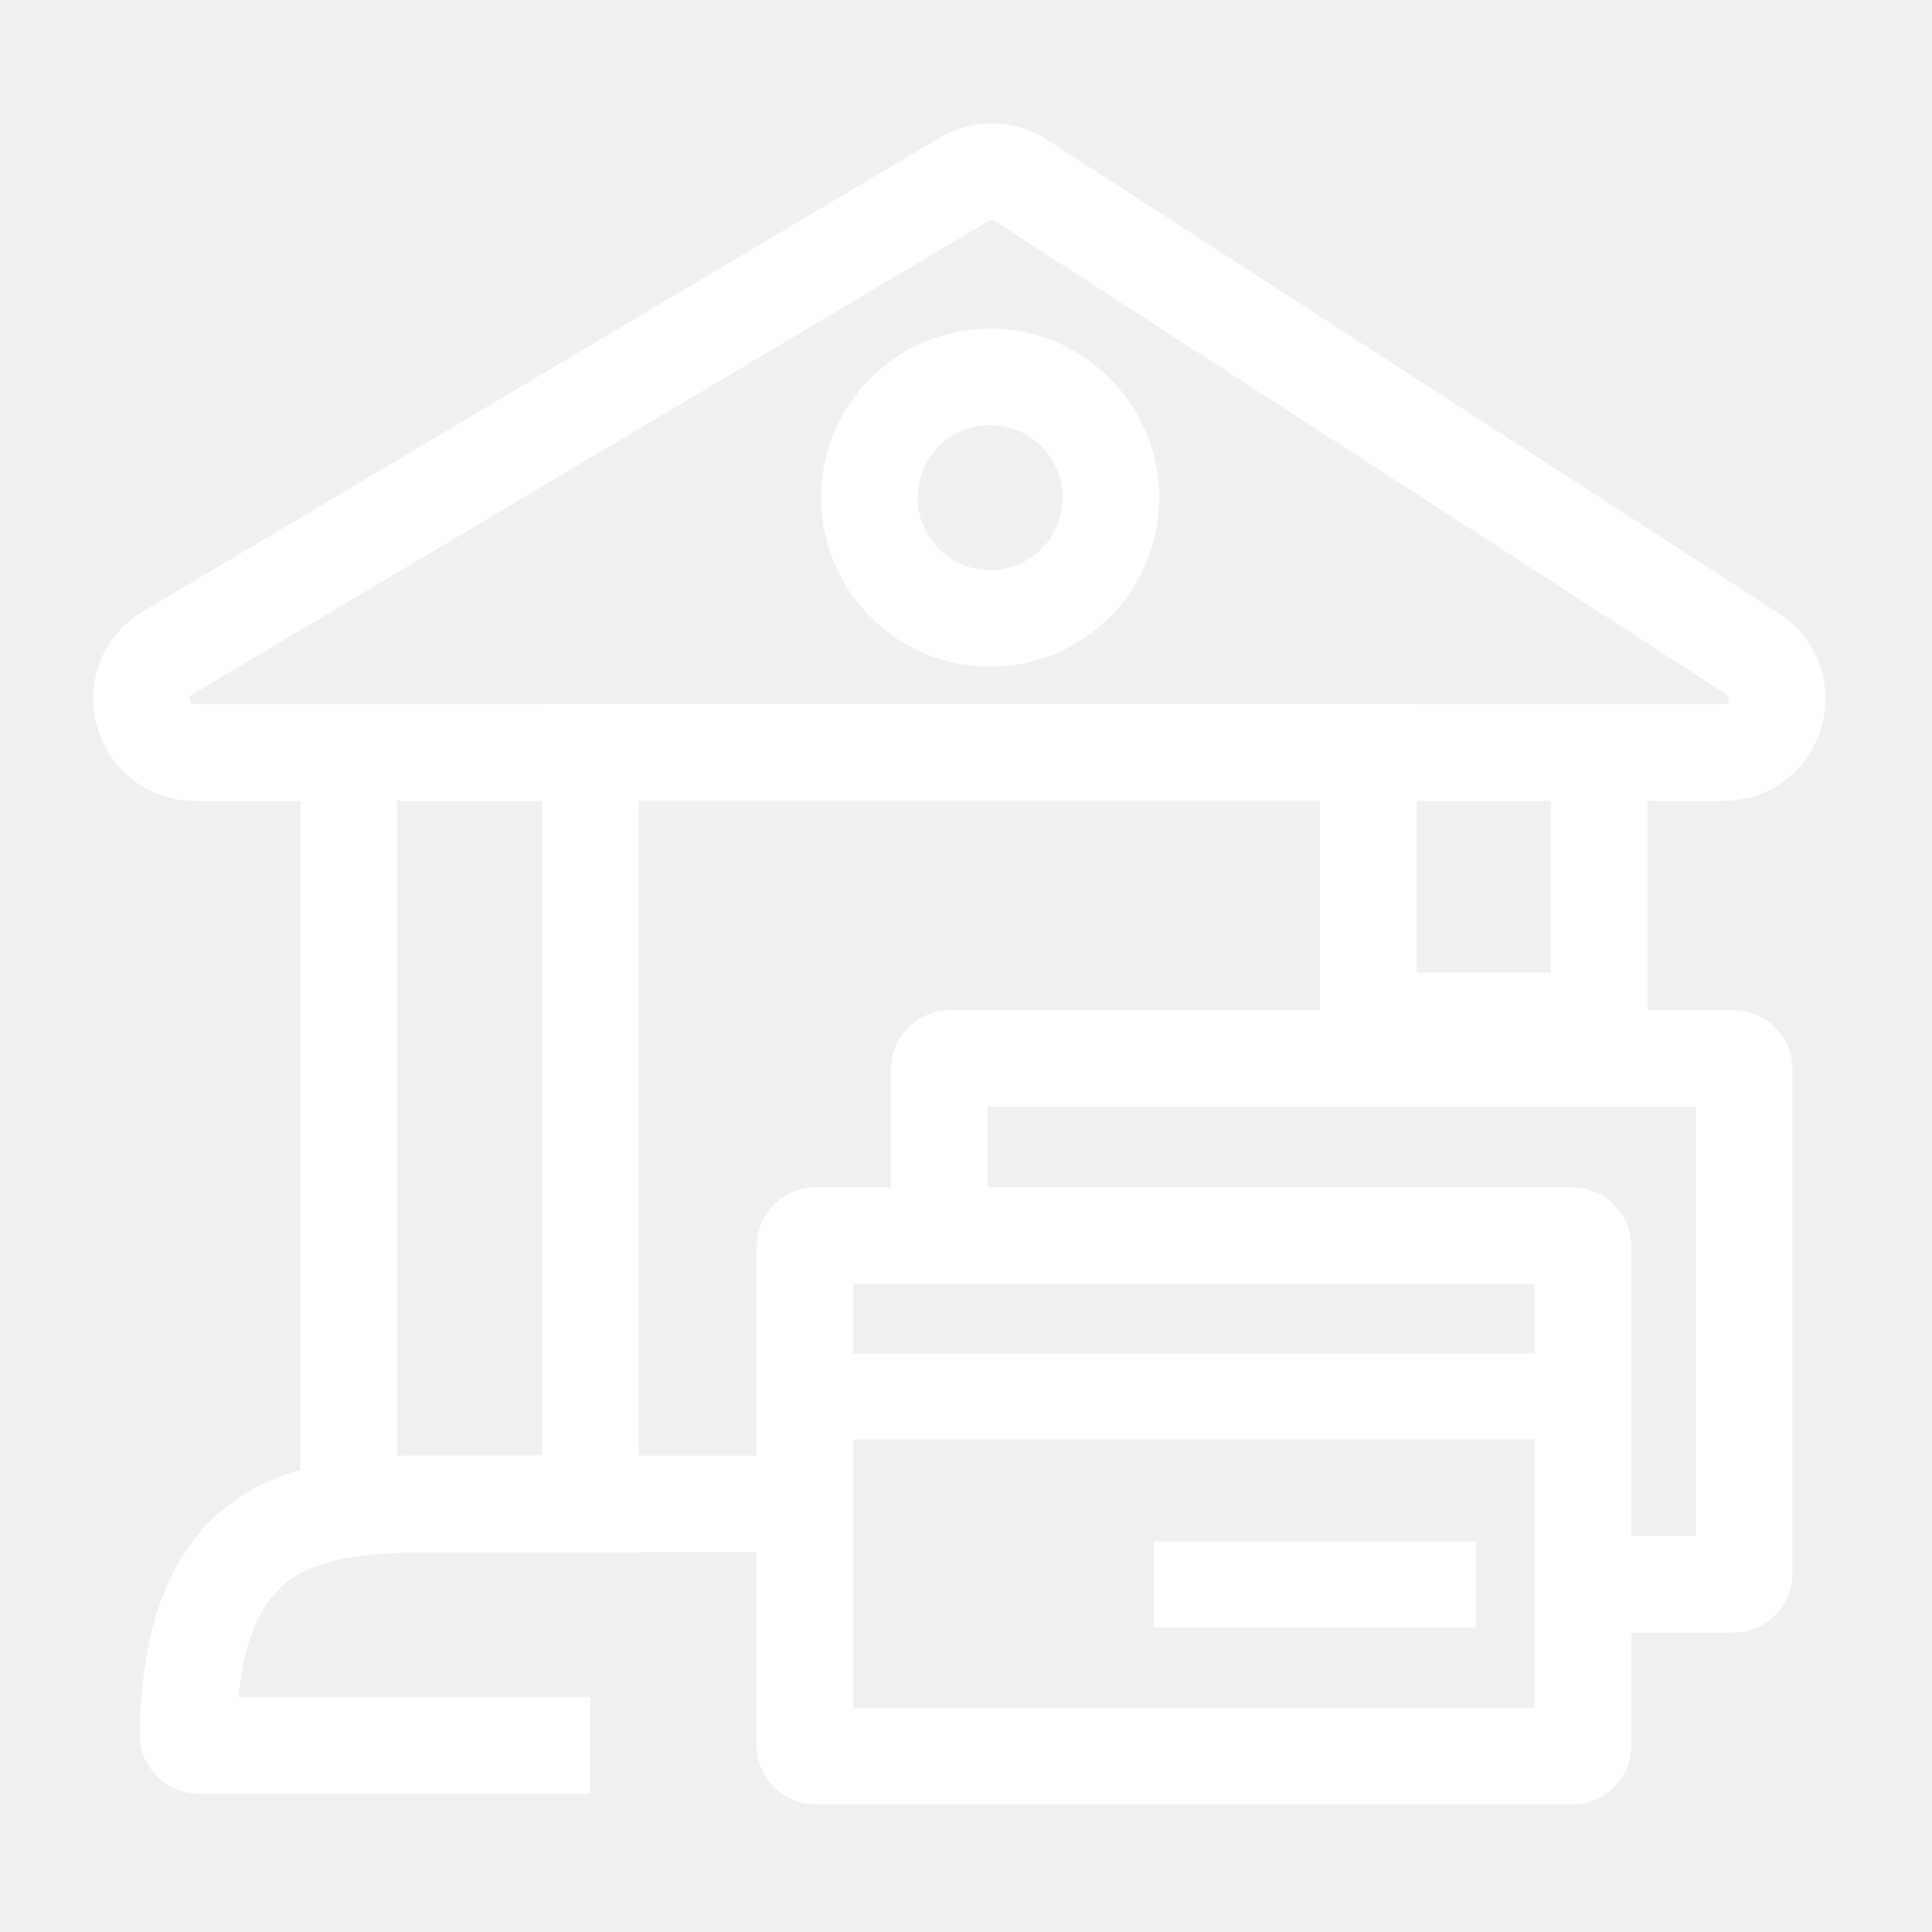
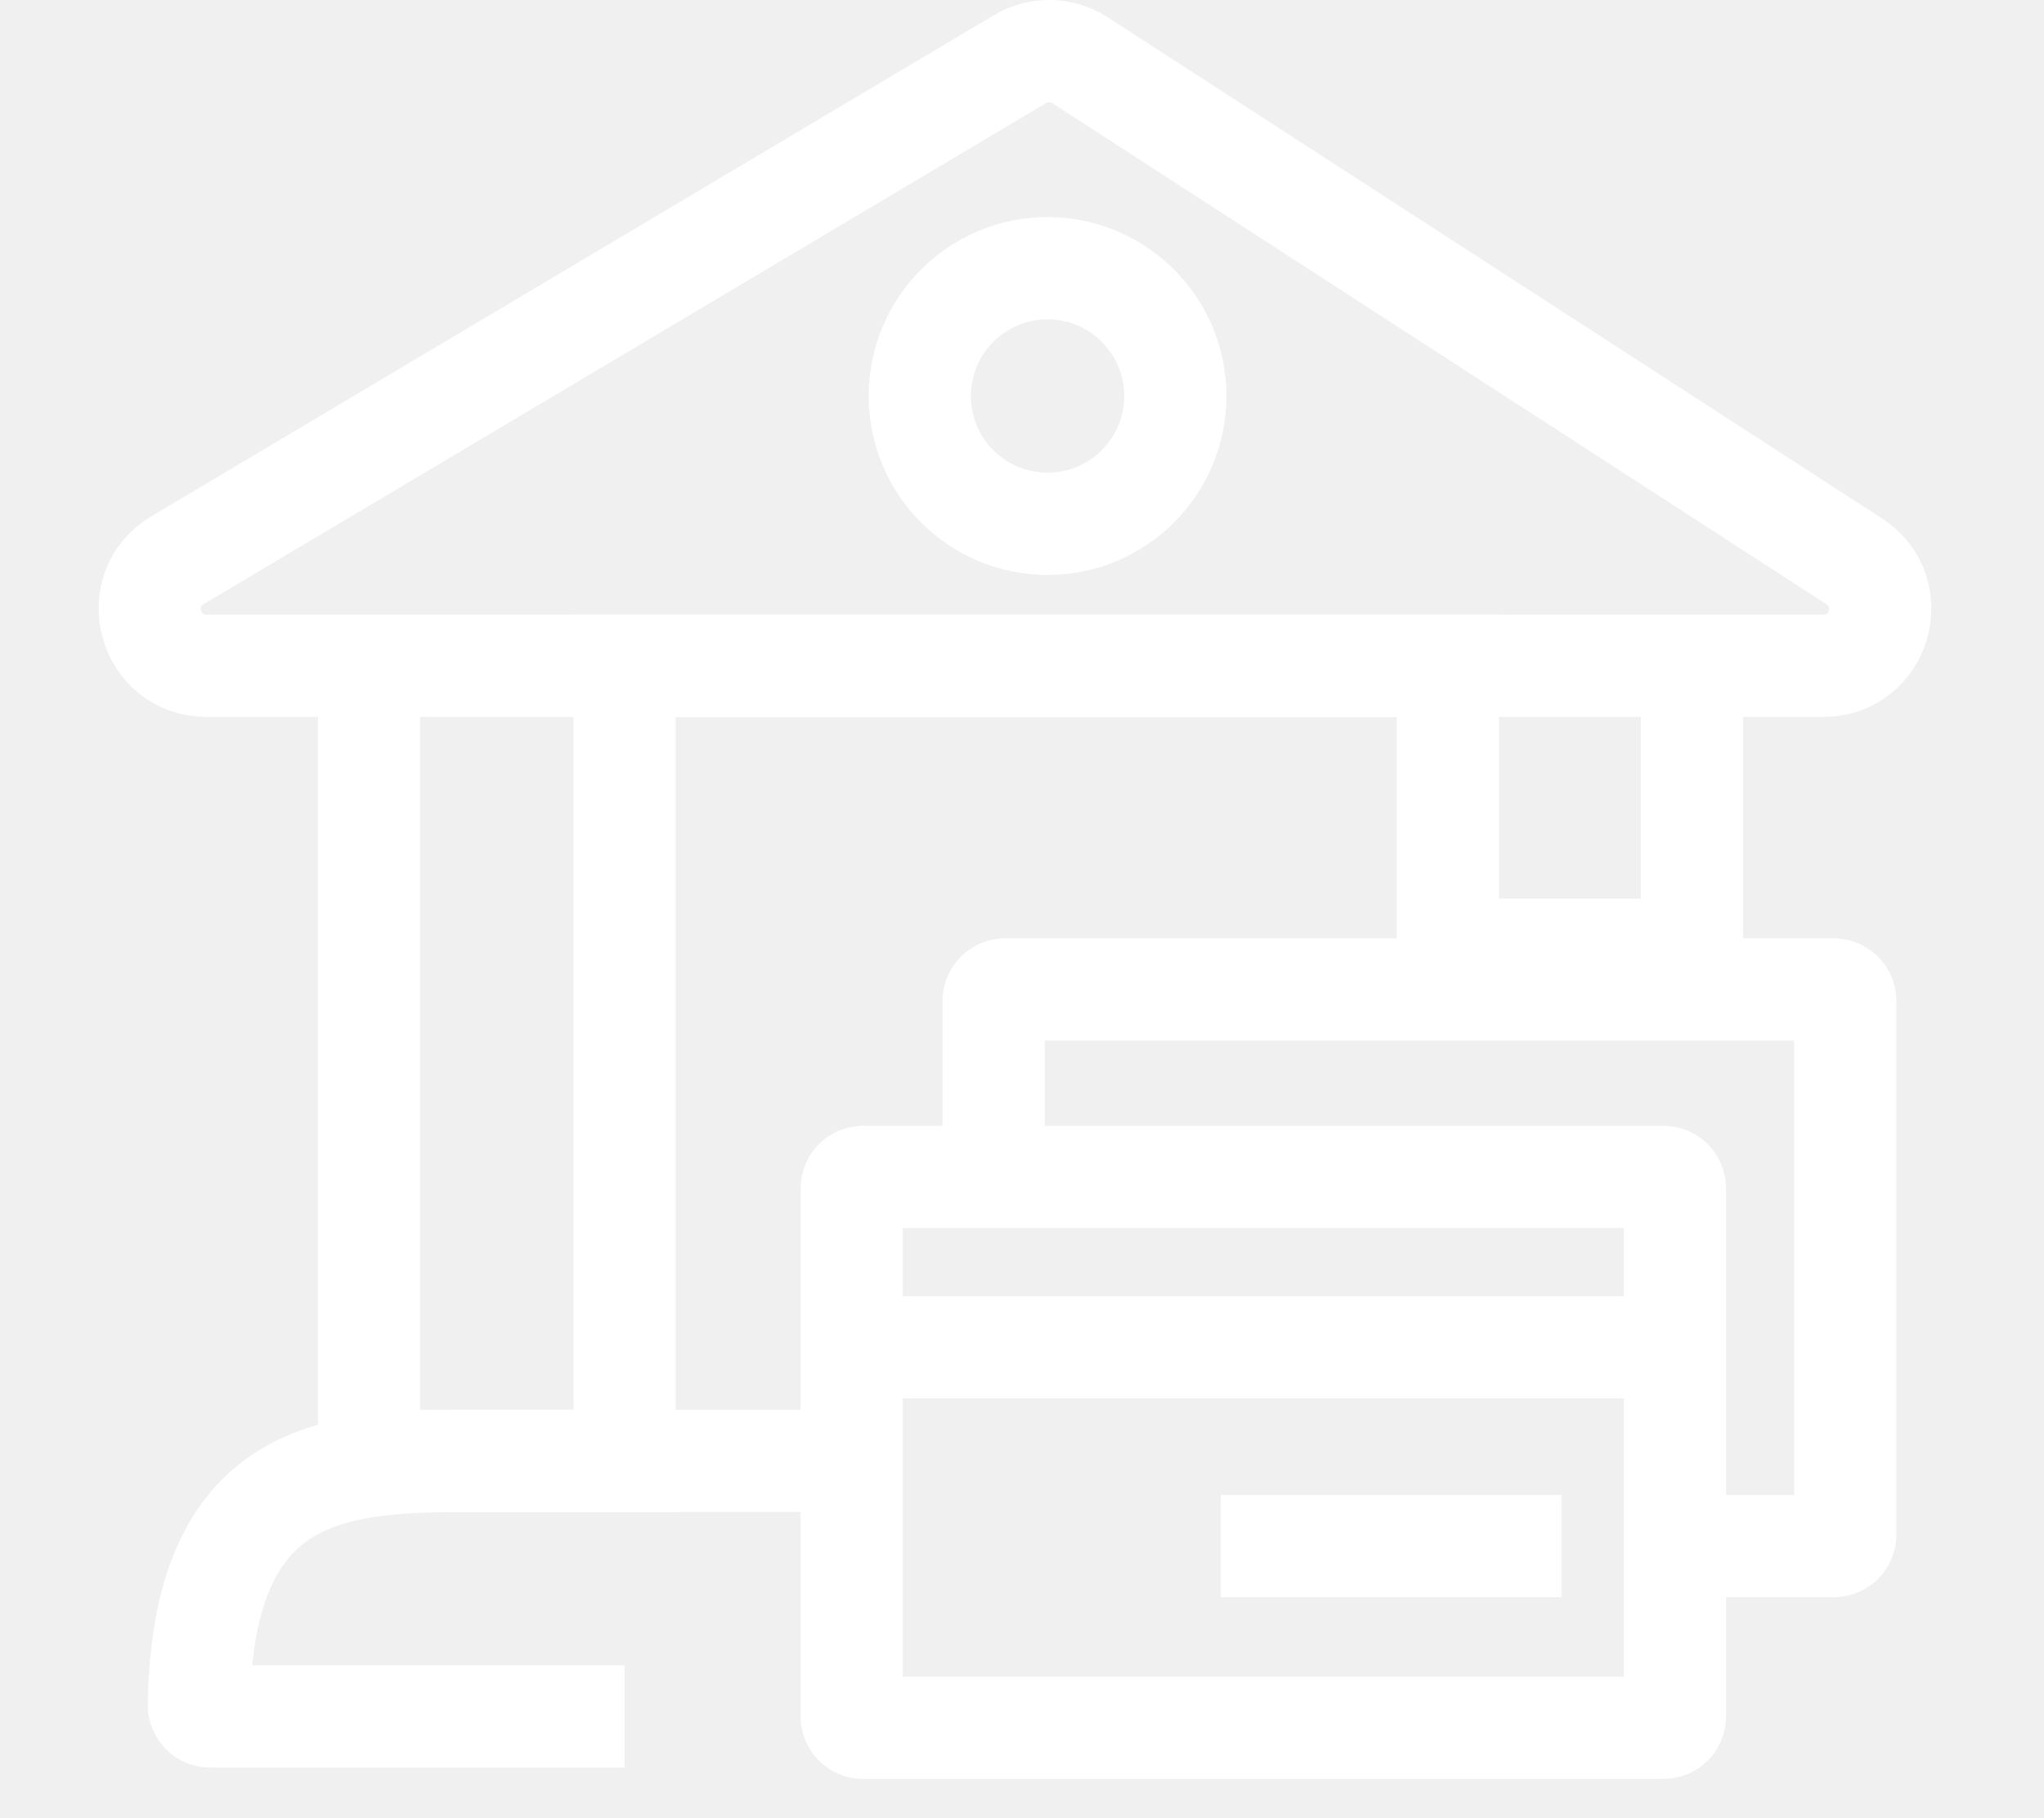
- <svg xmlns="http://www.w3.org/2000/svg" width="36" height="36" viewBox="0 0 36 36" fill="none">
-   <g transform="translate(0, 2.3)">
-     <circle cx="18.45" cy="6.973" r="2.25" stroke="white" stroke-width="1.8" />
-     <path d="M17.967 1.04L3.127 9.864C2.254 10.383 2.622 11.723 3.638 11.723H32.114C33.11 11.723 33.494 10.425 32.657 9.884L19.021 1.06C18.702 0.854 18.293 0.846 17.967 1.04Z" stroke="white" stroke-width="1.8" />
-     <path d="M6.5 11.723V25.723H11V11.723H25.5V16.723H29.8V11.723" stroke="white" stroke-width="1.8" />
-     <path d="M11 30.223C11 30.223 5.842 30.223 3.7 30.223C3.589 30.223 3.5 30.131 3.502 30.02C3.576 25.723 6.038 25.723 8.5 25.723C12.5 25.723 15 25.723 15 25.723" stroke="white" stroke-width="1.8" />
-     <path d="M17.5 20.723H15.2C15.089 20.723 15 20.813 15 20.923V30.223C15 30.334 15.089 30.423 15.2 30.423H29.3C29.41 30.423 29.5 30.334 29.5 30.223V27.223M17.5 20.723H29.3C29.41 20.723 29.5 20.813 29.5 20.923V27.223M17.5 20.723V17.623C17.5 17.513 17.59 17.423 17.7 17.423H26H30H32.3C32.41 17.423 32.5 17.513 32.5 17.623V27.023C32.5 27.134 32.41 27.223 32.3 27.223H29.5" stroke="white" stroke-width="1.8" />
-     <path d="M15 23.723H29M21.5 27.223H26.5H27.5" stroke="white" stroke-width="1.6" />
-   </g>
+ <svg xmlns="http://www.w3.org/2000/svg" width="36" height="32" viewBox="0 0 36 32" fill="none">
+   <circle cx="18.45" cy="6.973" r="2.25" stroke="white" stroke-width="1.8" />
+   <path d="M17.967 1.04L3.127 9.864C2.254 10.383 2.622 11.723 3.638 11.723H32.114C33.11 11.723 33.494 10.425 32.657 9.884L19.021 1.06C18.702 0.854 18.293 0.846 17.967 1.04Z" stroke="white" stroke-width="1.8" />
+   <path d="M6.5 11.723V25.723H11V11.723H25.5V16.723H29.8V11.723" stroke="white" stroke-width="1.8" />
+   <path d="M11 30.223C11 30.223 5.842 30.223 3.7 30.223C3.589 30.223 3.5 30.131 3.502 30.02C3.576 25.723 6.038 25.723 8.5 25.723C12.5 25.723 15 25.723 15 25.723" stroke="white" stroke-width="1.8" />
+   <path d="M17.5 20.723H15.2C15.089 20.723 15 20.813 15 20.923V30.223C15 30.334 15.089 30.423 15.2 30.423H29.3C29.41 30.423 29.5 30.334 29.5 30.223V27.223M17.5 20.723H29.3C29.41 20.723 29.5 20.813 29.5 20.923V27.223M17.5 20.723V17.623C17.5 17.513 17.59 17.423 17.7 17.423H26H30H32.3C32.41 17.423 32.5 17.513 32.5 17.623V27.023C32.5 27.134 32.41 27.223 32.3 27.223H29.5" stroke="white" stroke-width="1.8" />
+   <path d="M15 23.723H29M21.5 27.223H26.5H27.5" stroke="white" stroke-width="1.8" />
</svg>
